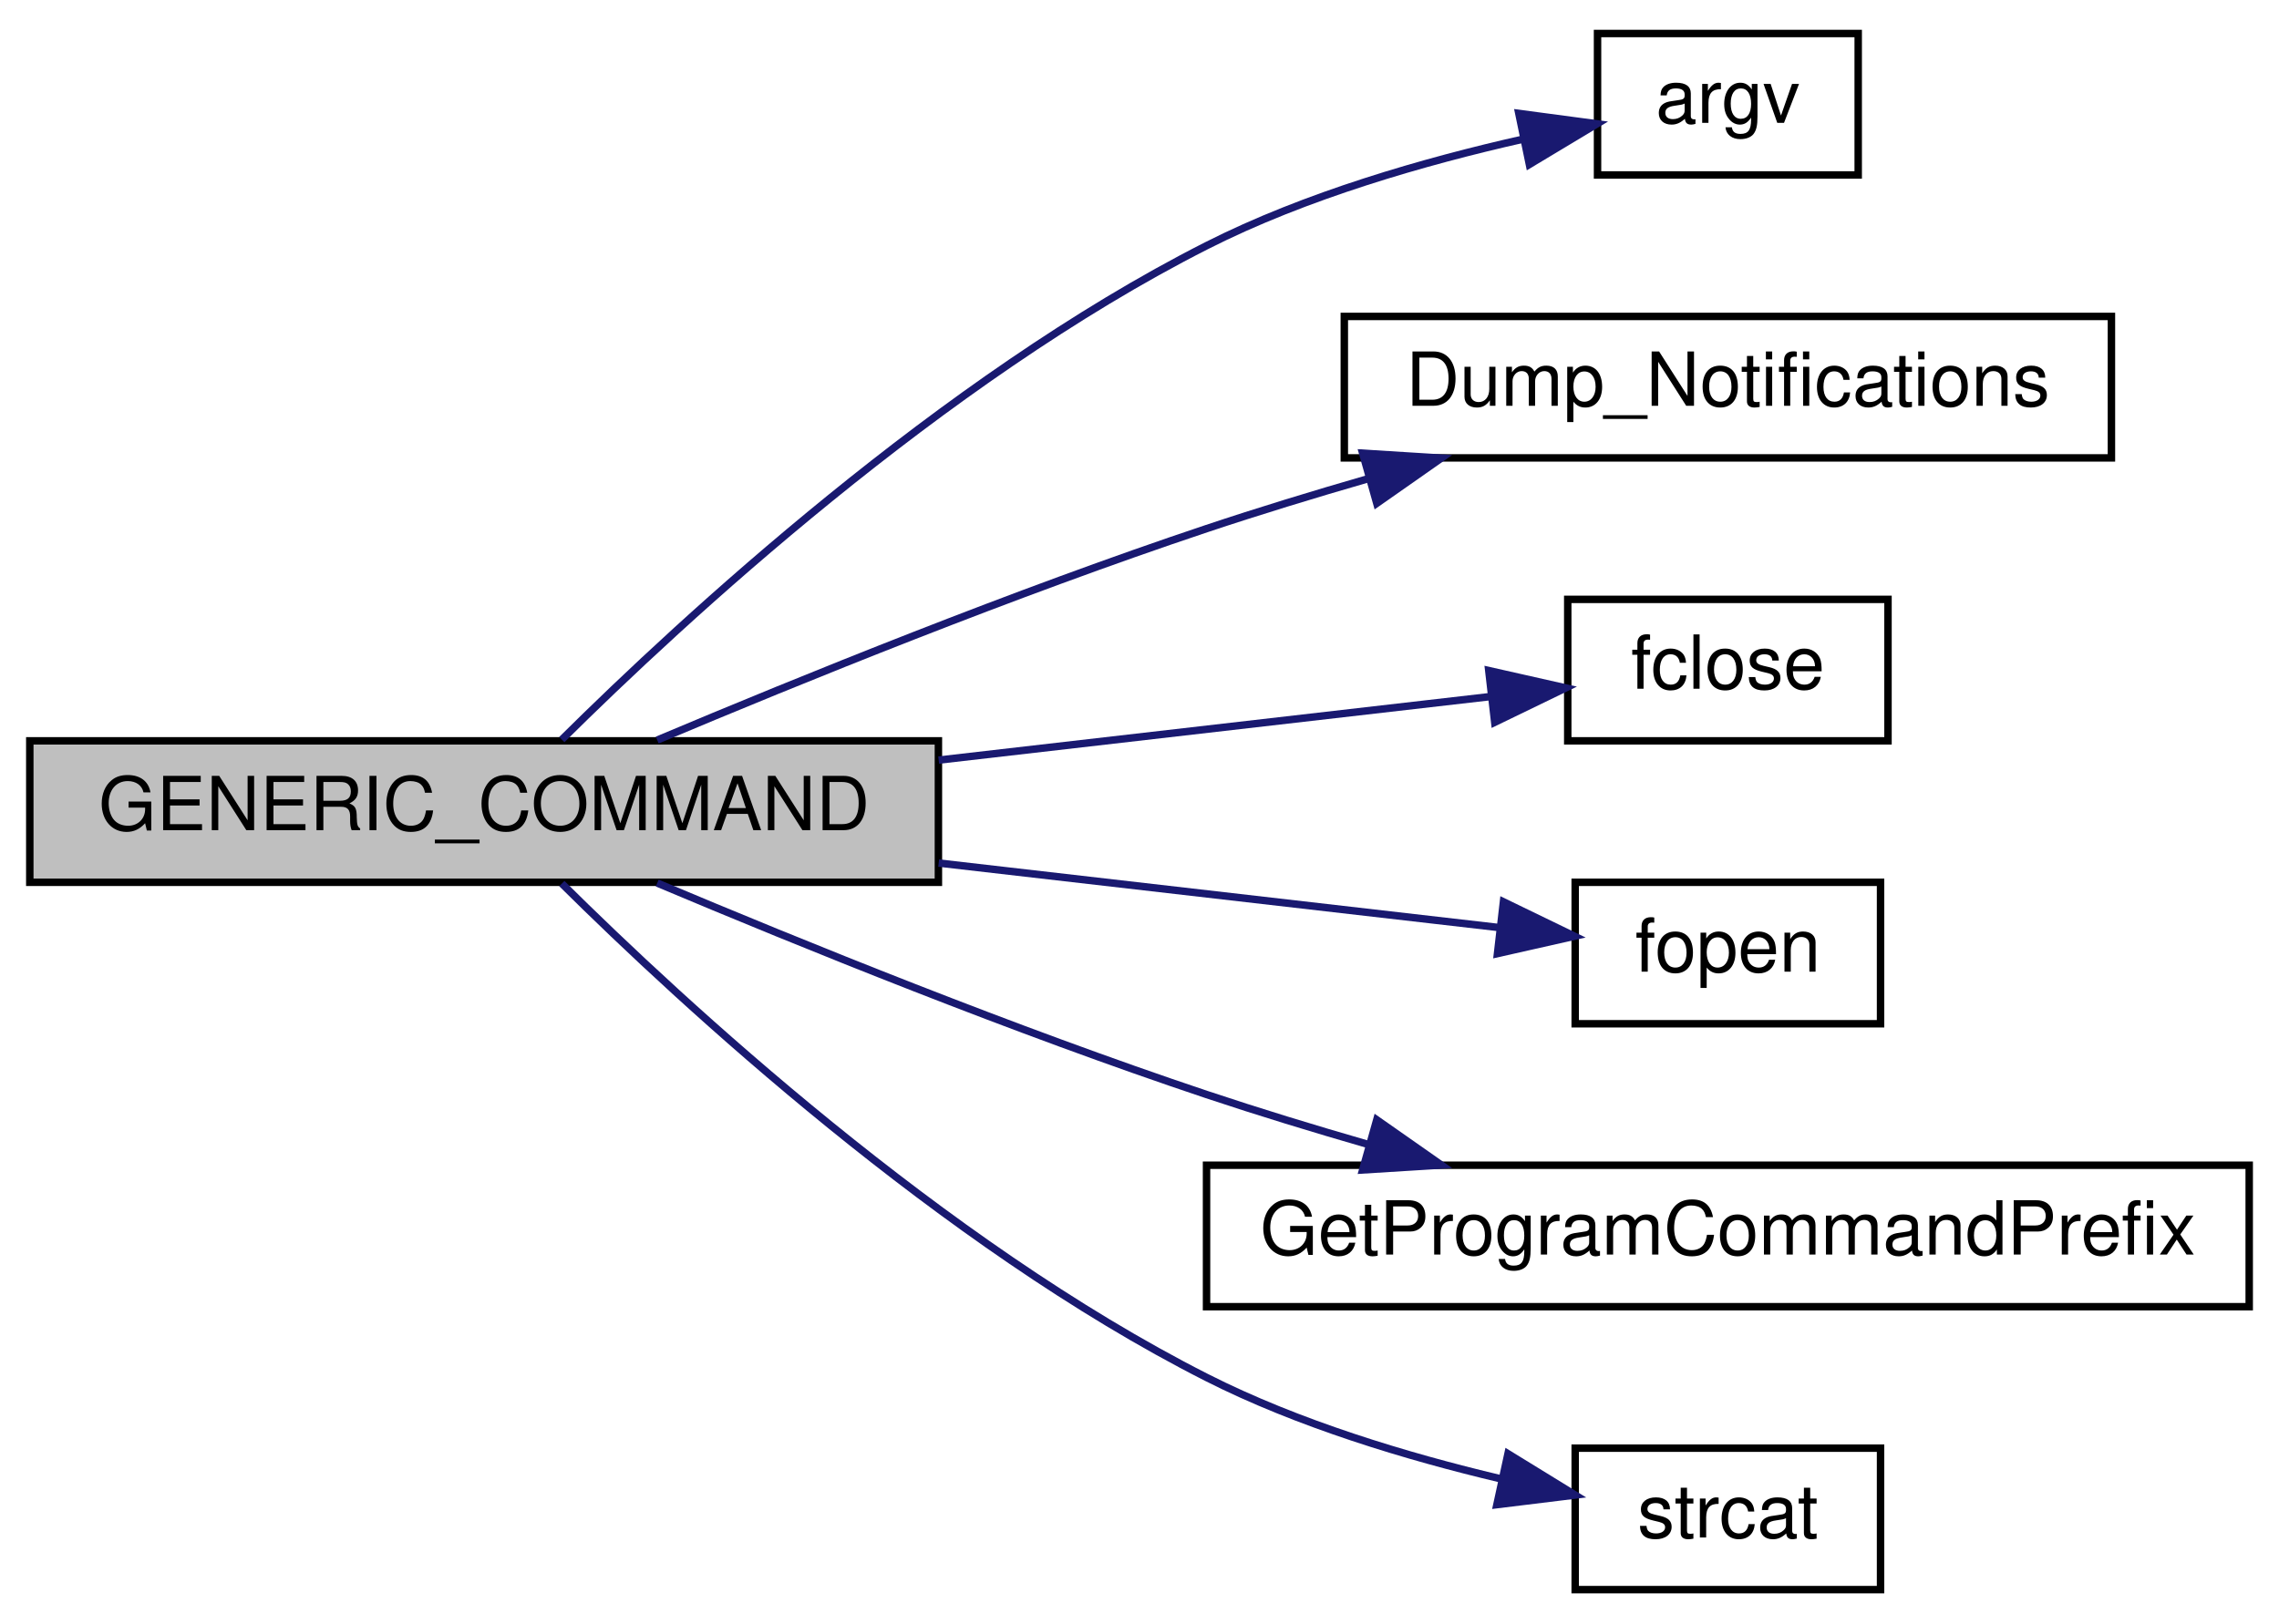
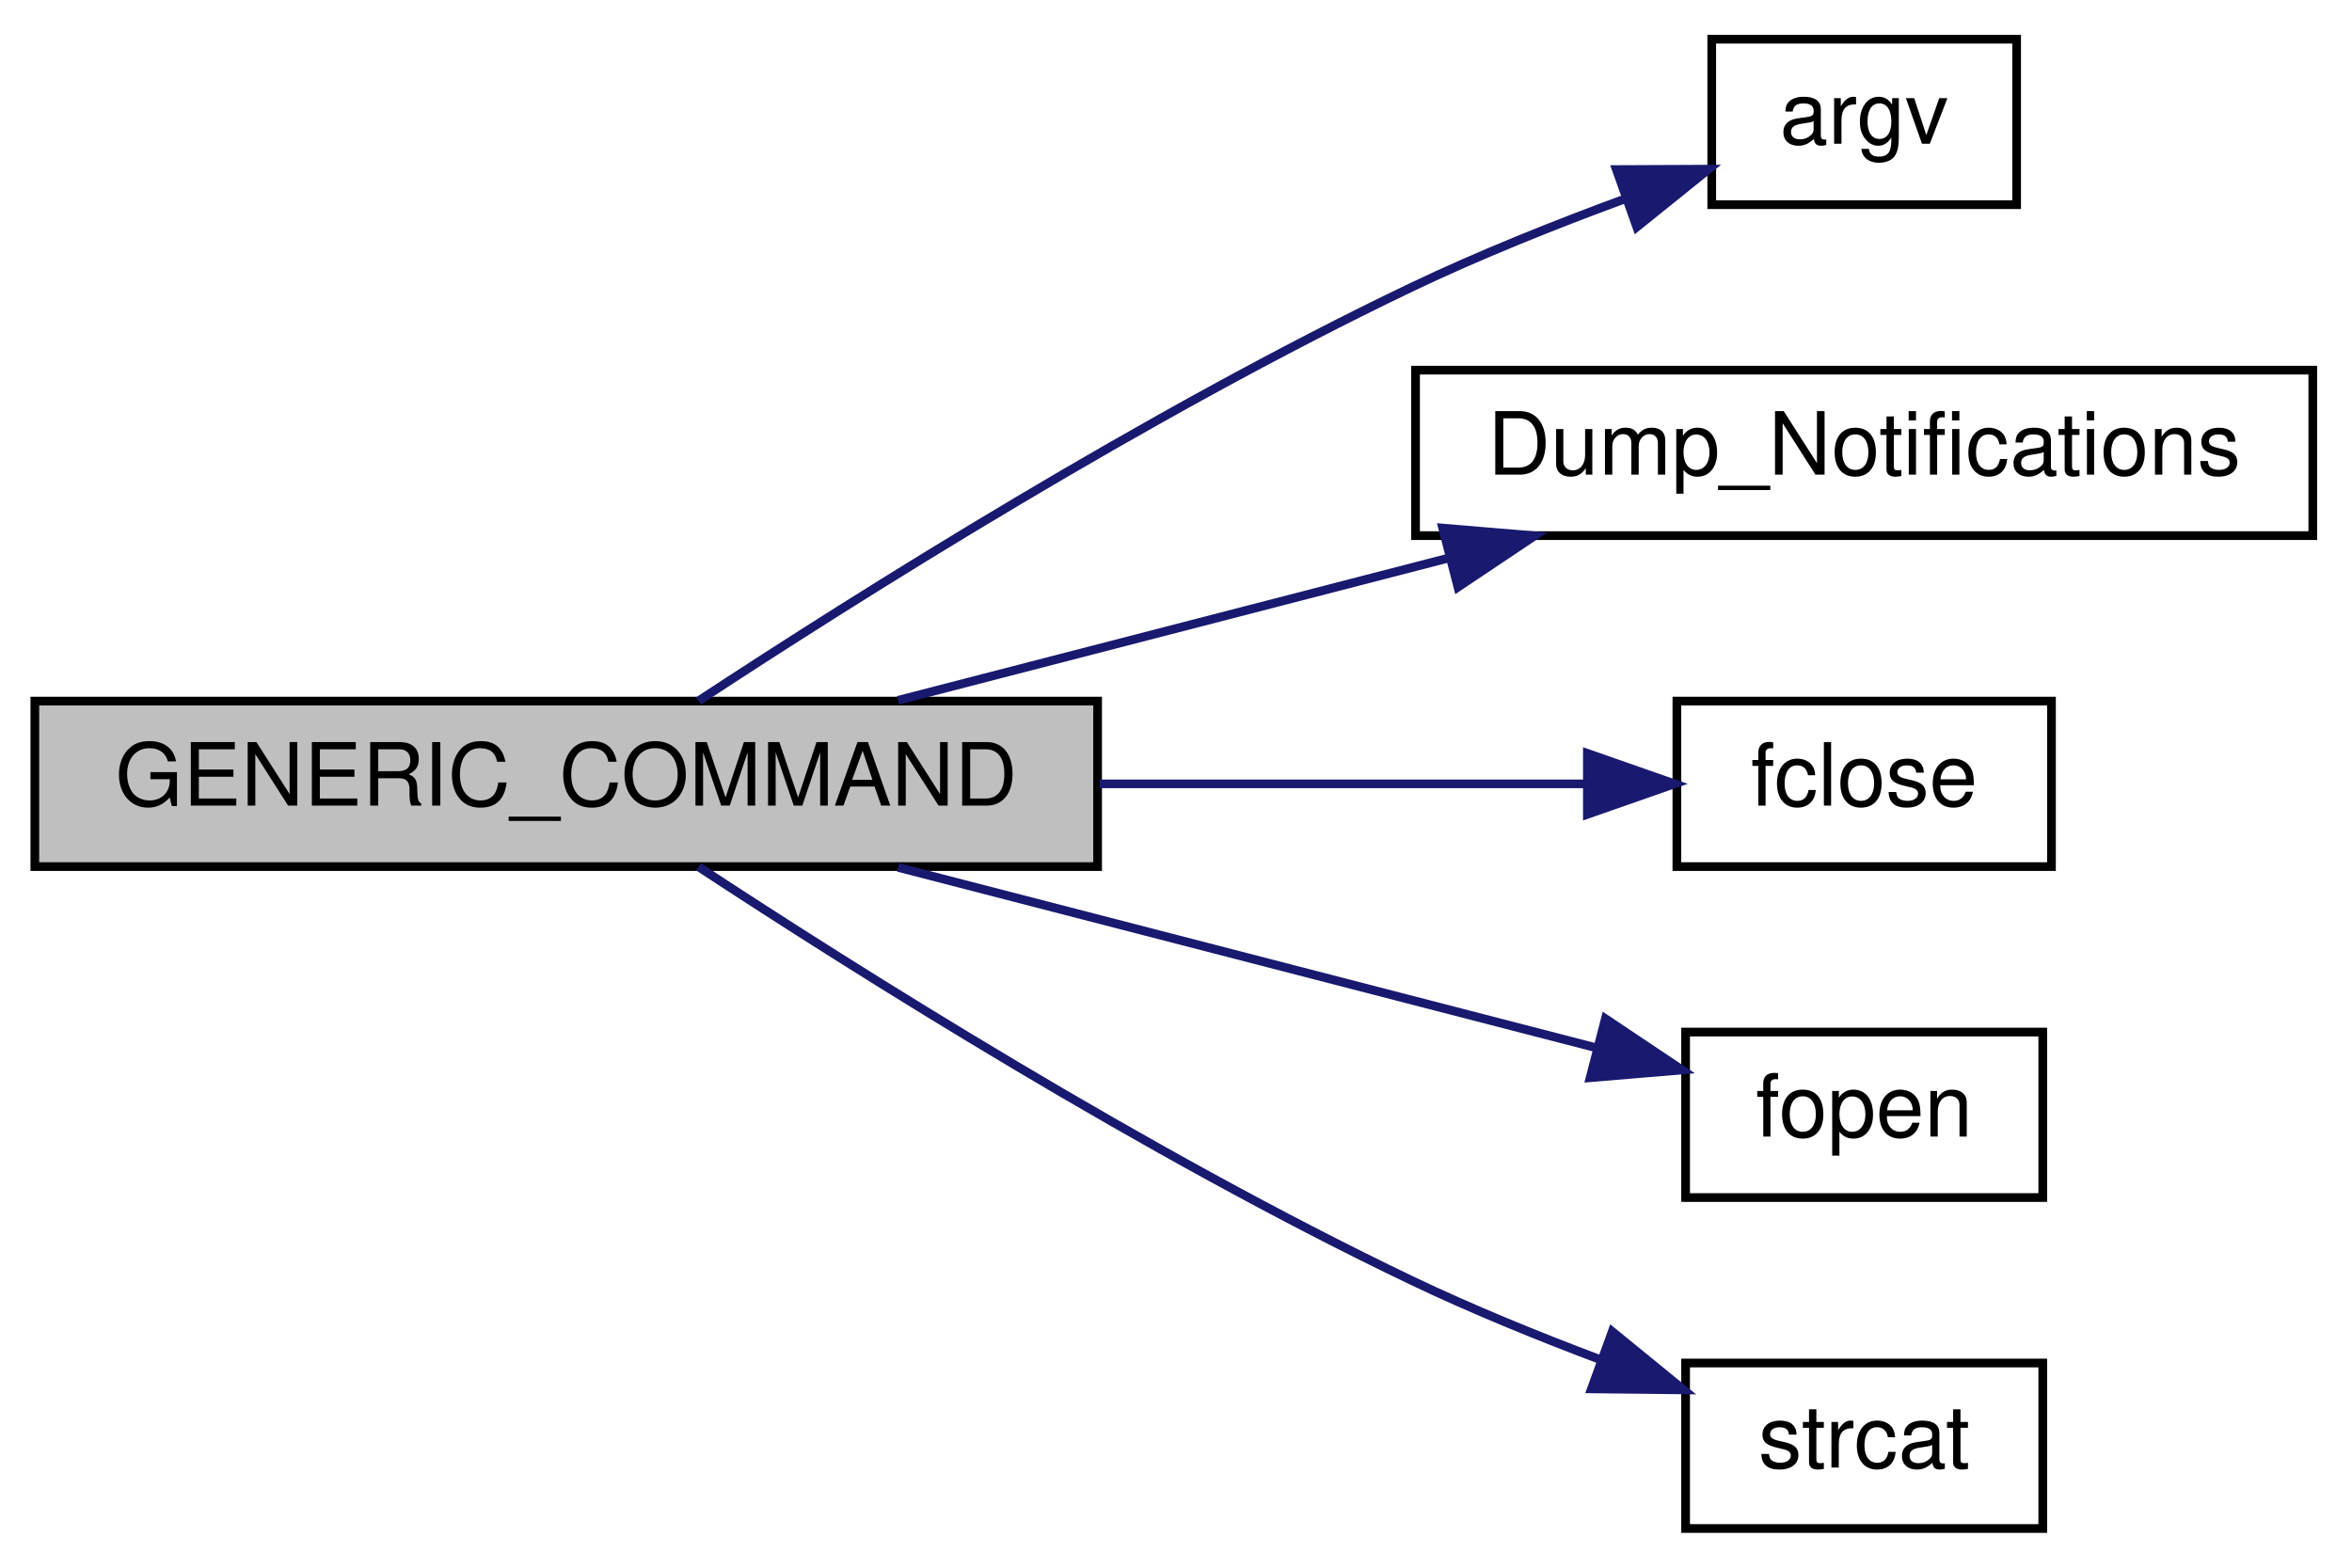
- <svg xmlns="http://www.w3.org/2000/svg" xmlns:xlink="http://www.w3.org/1999/xlink" width="306pt" height="218pt" viewBox="0.00 0.00 306.00 218.00">
-   <g id="graph0" class="graph" transform="scale(1 1) rotate(0) translate(4 214)">
+ <svg xmlns="http://www.w3.org/2000/svg" xmlns:xlink="http://www.w3.org/1999/xlink" width="270pt" height="180pt" viewBox="0.00 0.00 270.00 180.00">
+   <g id="graph0" class="graph" transform="scale(1 1) rotate(0) translate(4 176)">
    <g id="node1" class="node">
-       <polygon fill="#bfbfbf" stroke="black" points="0,-95.5 0,-114.5 122,-114.5 122,-95.5 0,-95.5" />
-       <text text-anchor="middle" x="61" y="-102.5" font-family="Helvetica,sans-Serif" font-size="10.00">GENERIC_COMMAND</text>
+       <polygon fill="#bfbfbf" stroke="black" points="0,-76.5 0,-95.5 122,-95.5 122,-76.5 0,-76.5" />
+       <text text-anchor="middle" x="61" y="-83.5" font-family="Helvetica,sans-Serif" font-size="10.00">GENERIC_COMMAND</text>
    </g>
    <g id="node2" class="node">
      <g id="a_node2">
        <a xlink:href="../../d8/de2/menudefs_8qc.html#ae3e9d36eda7886f5fe58e5201291dd78" target="_top" xlink:title="argv">
-           <polygon fill="none" stroke="black" points="210.5,-190.5 210.5,-209.5 245.5,-209.5 245.5,-190.5 210.5,-190.5" />
-           <text text-anchor="middle" x="228" y="-197.5" font-family="Helvetica,sans-Serif" font-size="10.00">argv</text>
+           <polygon fill="none" stroke="black" points="192.5,-152.5 192.5,-171.5 227.5,-171.5 227.5,-152.5 192.5,-152.5" />
+           <text text-anchor="middle" x="210" y="-159.5" font-family="Helvetica,sans-Serif" font-size="10.00">argv</text>
        </a>
      </g>
    </g>
    <g id="edge1" class="edge">
-       <path fill="none" stroke="midnightblue" d="M71.436,-114.67C87.663,-130.759 122.544,-163.027 158,-181 171.292,-187.738 187.275,-192.333 200.509,-195.314" />
-       <polygon fill="midnightblue" stroke="midnightblue" points="199.928,-198.768 210.43,-197.369 201.347,-191.913 199.928,-198.768" />
+       <path fill="none" stroke="midnightblue" d="M76.191,-95.526C94.544,-107.586 127.751,-128.529 158,-143 165.791,-146.727 174.52,-150.215 182.525,-153.159" />
+       <polygon fill="midnightblue" stroke="midnightblue" points="181.556,-156.529 192.15,-156.575 183.897,-149.932 181.556,-156.529" />
    </g>
    <g id="node3" class="node">
      <g id="a_node3">
        <a xlink:href="../../dc/de5/common_2notifications_2all_8qh.html#ae93ed72c8bc25a3db70a3dce5a8070d9" target="_top" xlink:title="used to output notifications.cfg file ">
-           <polygon fill="none" stroke="black" points="176.5,-152.5 176.5,-171.5 279.5,-171.5 279.5,-152.5 176.5,-152.5" />
-           <text text-anchor="middle" x="228" y="-159.5" font-family="Helvetica,sans-Serif" font-size="10.00">Dump_Notifications</text>
+           <polygon fill="none" stroke="black" points="158.5,-114.5 158.5,-133.5 261.5,-133.5 261.5,-114.5 158.5,-114.5" />
+           <text text-anchor="middle" x="210" y="-121.5" font-family="Helvetica,sans-Serif" font-size="10.00">Dump_Notifications</text>
        </a>
      </g>
    </g>
    <g id="edge2" class="edge">
-       <path fill="none" stroke="midnightblue" d="M84.247,-114.601C103.544,-122.736 132.331,-134.414 158,-143 164.967,-145.33 172.396,-147.598 179.703,-149.707" />
-       <polygon fill="midnightblue" stroke="midnightblue" points="178.961,-153.134 189.535,-152.476 180.858,-146.396 178.961,-153.134" />
+       <path fill="none" stroke="midnightblue" d="M99.094,-95.589C118.318,-100.558 141.986,-106.677 162.429,-111.961" />
+       <polygon fill="midnightblue" stroke="midnightblue" points="161.615,-115.366 172.172,-114.48 163.367,-108.588 161.615,-115.366" />
    </g>
    <g id="node4" class="node">
      <g id="a_node4">
        <a xlink:href="../../d8/de2/menudefs_8qc.html#a1a78b46b9db5c0d6fcee5be7697afa09" target="_top" xlink:title="fclose">
-           <polygon fill="none" stroke="black" points="206.5,-114.5 206.5,-133.5 249.5,-133.5 249.5,-114.5 206.5,-114.5" />
-           <text text-anchor="middle" x="228" y="-121.5" font-family="Helvetica,sans-Serif" font-size="10.00">fclose</text>
+           <polygon fill="none" stroke="black" points="188.5,-76.5 188.5,-95.5 231.5,-95.5 231.5,-76.5 188.5,-76.5" />
+           <text text-anchor="middle" x="210" y="-83.5" font-family="Helvetica,sans-Serif" font-size="10.00">fclose</text>
        </a>
      </g>
    </g>
    <g id="edge3" class="edge">
-       <path fill="none" stroke="midnightblue" d="M122.036,-111.913C147.145,-114.805 175.259,-118.042 196.067,-120.438" />
-       <polygon fill="midnightblue" stroke="midnightblue" points="195.893,-123.941 206.228,-121.608 196.694,-116.987 195.893,-123.941" />
+       <path fill="none" stroke="midnightblue" d="M122.215,-86C141.467,-86 161.977,-86 178.223,-86" />
+       <polygon fill="midnightblue" stroke="midnightblue" points="178.226,-89.5 188.226,-86 178.226,-82.5 178.226,-89.5" />
    </g>
    <g id="node5" class="node">
      <g id="a_node5">
        <a xlink:href="../../d8/de2/menudefs_8qc.html#a5231f4ff2813f7de782b67d25a9e4cf9" target="_top" xlink:title="fopen">
-           <polygon fill="none" stroke="black" points="207.5,-76.5 207.5,-95.5 248.5,-95.5 248.5,-76.5 207.5,-76.5" />
-           <text text-anchor="middle" x="228" y="-83.5" font-family="Helvetica,sans-Serif" font-size="10.00">fopen</text>
+           <polygon fill="none" stroke="black" points="189.5,-38.5 189.5,-57.5 230.5,-57.5 230.5,-38.5 189.5,-38.5" />
+           <text text-anchor="middle" x="210" y="-45.5" font-family="Helvetica,sans-Serif" font-size="10.00">fopen</text>
        </a>
      </g>
    </g>
    <g id="edge4" class="edge">
-       <path fill="none" stroke="midnightblue" d="M122.036,-98.087C147.615,-95.141 176.314,-91.837 197.23,-89.428" />
-       <polygon fill="midnightblue" stroke="midnightblue" points="197.866,-92.878 207.4,-88.257 197.065,-85.924 197.866,-92.878" />
+       <path fill="none" stroke="midnightblue" d="M99.094,-76.411C123.877,-70.005 156.047,-61.688 179.17,-55.711" />
+       <polygon fill="midnightblue" stroke="midnightblue" points="180.293,-59.036 189.098,-53.145 178.541,-52.259 180.293,-59.036" />
    </g>
    <g id="node6" class="node">
      <g id="a_node6">
-         <a xlink:href="../../df/da7/generic_8qc.html#afc9451e4acb1a7c5bef3120f4e286fa7" target="_top" xlink:title="GetProgramCommandPrefix">
-           <polygon fill="none" stroke="black" points="158,-38.5 158,-57.5 298,-57.5 298,-38.5 158,-38.5" />
-           <text text-anchor="middle" x="228" y="-45.5" font-family="Helvetica,sans-Serif" font-size="10.00">GetProgramCommandPrefix</text>
+         <a xlink:href="../../d8/de2/menudefs_8qc.html#ad76dc2b2895cd23f21e008f12a686158" target="_top" xlink:title="strcat">
+           <polygon fill="none" stroke="black" points="189.5,-0.5 189.5,-19.5 230.5,-19.5 230.5,-0.5 189.5,-0.5" />
+           <text text-anchor="middle" x="210" y="-7.5" font-family="Helvetica,sans-Serif" font-size="10.00">strcat</text>
        </a>
      </g>
    </g>
    <g id="edge5" class="edge">
-       <path fill="none" stroke="midnightblue" d="M84.247,-95.399C103.544,-87.264 132.331,-75.586 158,-67 164.967,-64.669 172.396,-62.402 179.703,-60.293" />
-       <polygon fill="midnightblue" stroke="midnightblue" points="180.858,-63.603 189.535,-57.523 178.961,-56.866 180.858,-63.603" />
-     </g>
-     <g id="node7" class="node">
-       <g id="a_node7">
-         <a xlink:href="../../d8/de2/menudefs_8qc.html#ad76dc2b2895cd23f21e008f12a686158" target="_top" xlink:title="strcat">
-           <polygon fill="none" stroke="black" points="207.5,-0.5 207.5,-19.5 248.5,-19.5 248.5,-0.5 207.5,-0.5" />
-           <text text-anchor="middle" x="228" y="-7.5" font-family="Helvetica,sans-Serif" font-size="10.00">strcat</text>
-         </a>
-       </g>
-     </g>
-     <g id="edge6" class="edge">
-       <path fill="none" stroke="midnightblue" d="M71.436,-95.33C87.663,-79.241 122.544,-46.973 158,-29 170.295,-22.768 184.891,-18.369 197.486,-15.385" />
-       <polygon fill="midnightblue" stroke="midnightblue" points="198.475,-18.751 207.5,-13.202 196.984,-11.912 198.475,-18.751" />
+       <path fill="none" stroke="midnightblue" d="M76.191,-76.474C94.544,-64.415 127.751,-43.471 158,-29 164.915,-25.692 172.568,-22.573 179.798,-19.854" />
+       <polygon fill="midnightblue" stroke="midnightblue" points="181.076,-23.114 189.286,-16.416 178.692,-16.533 181.076,-23.114" />
    </g>
  </g>
</svg>
